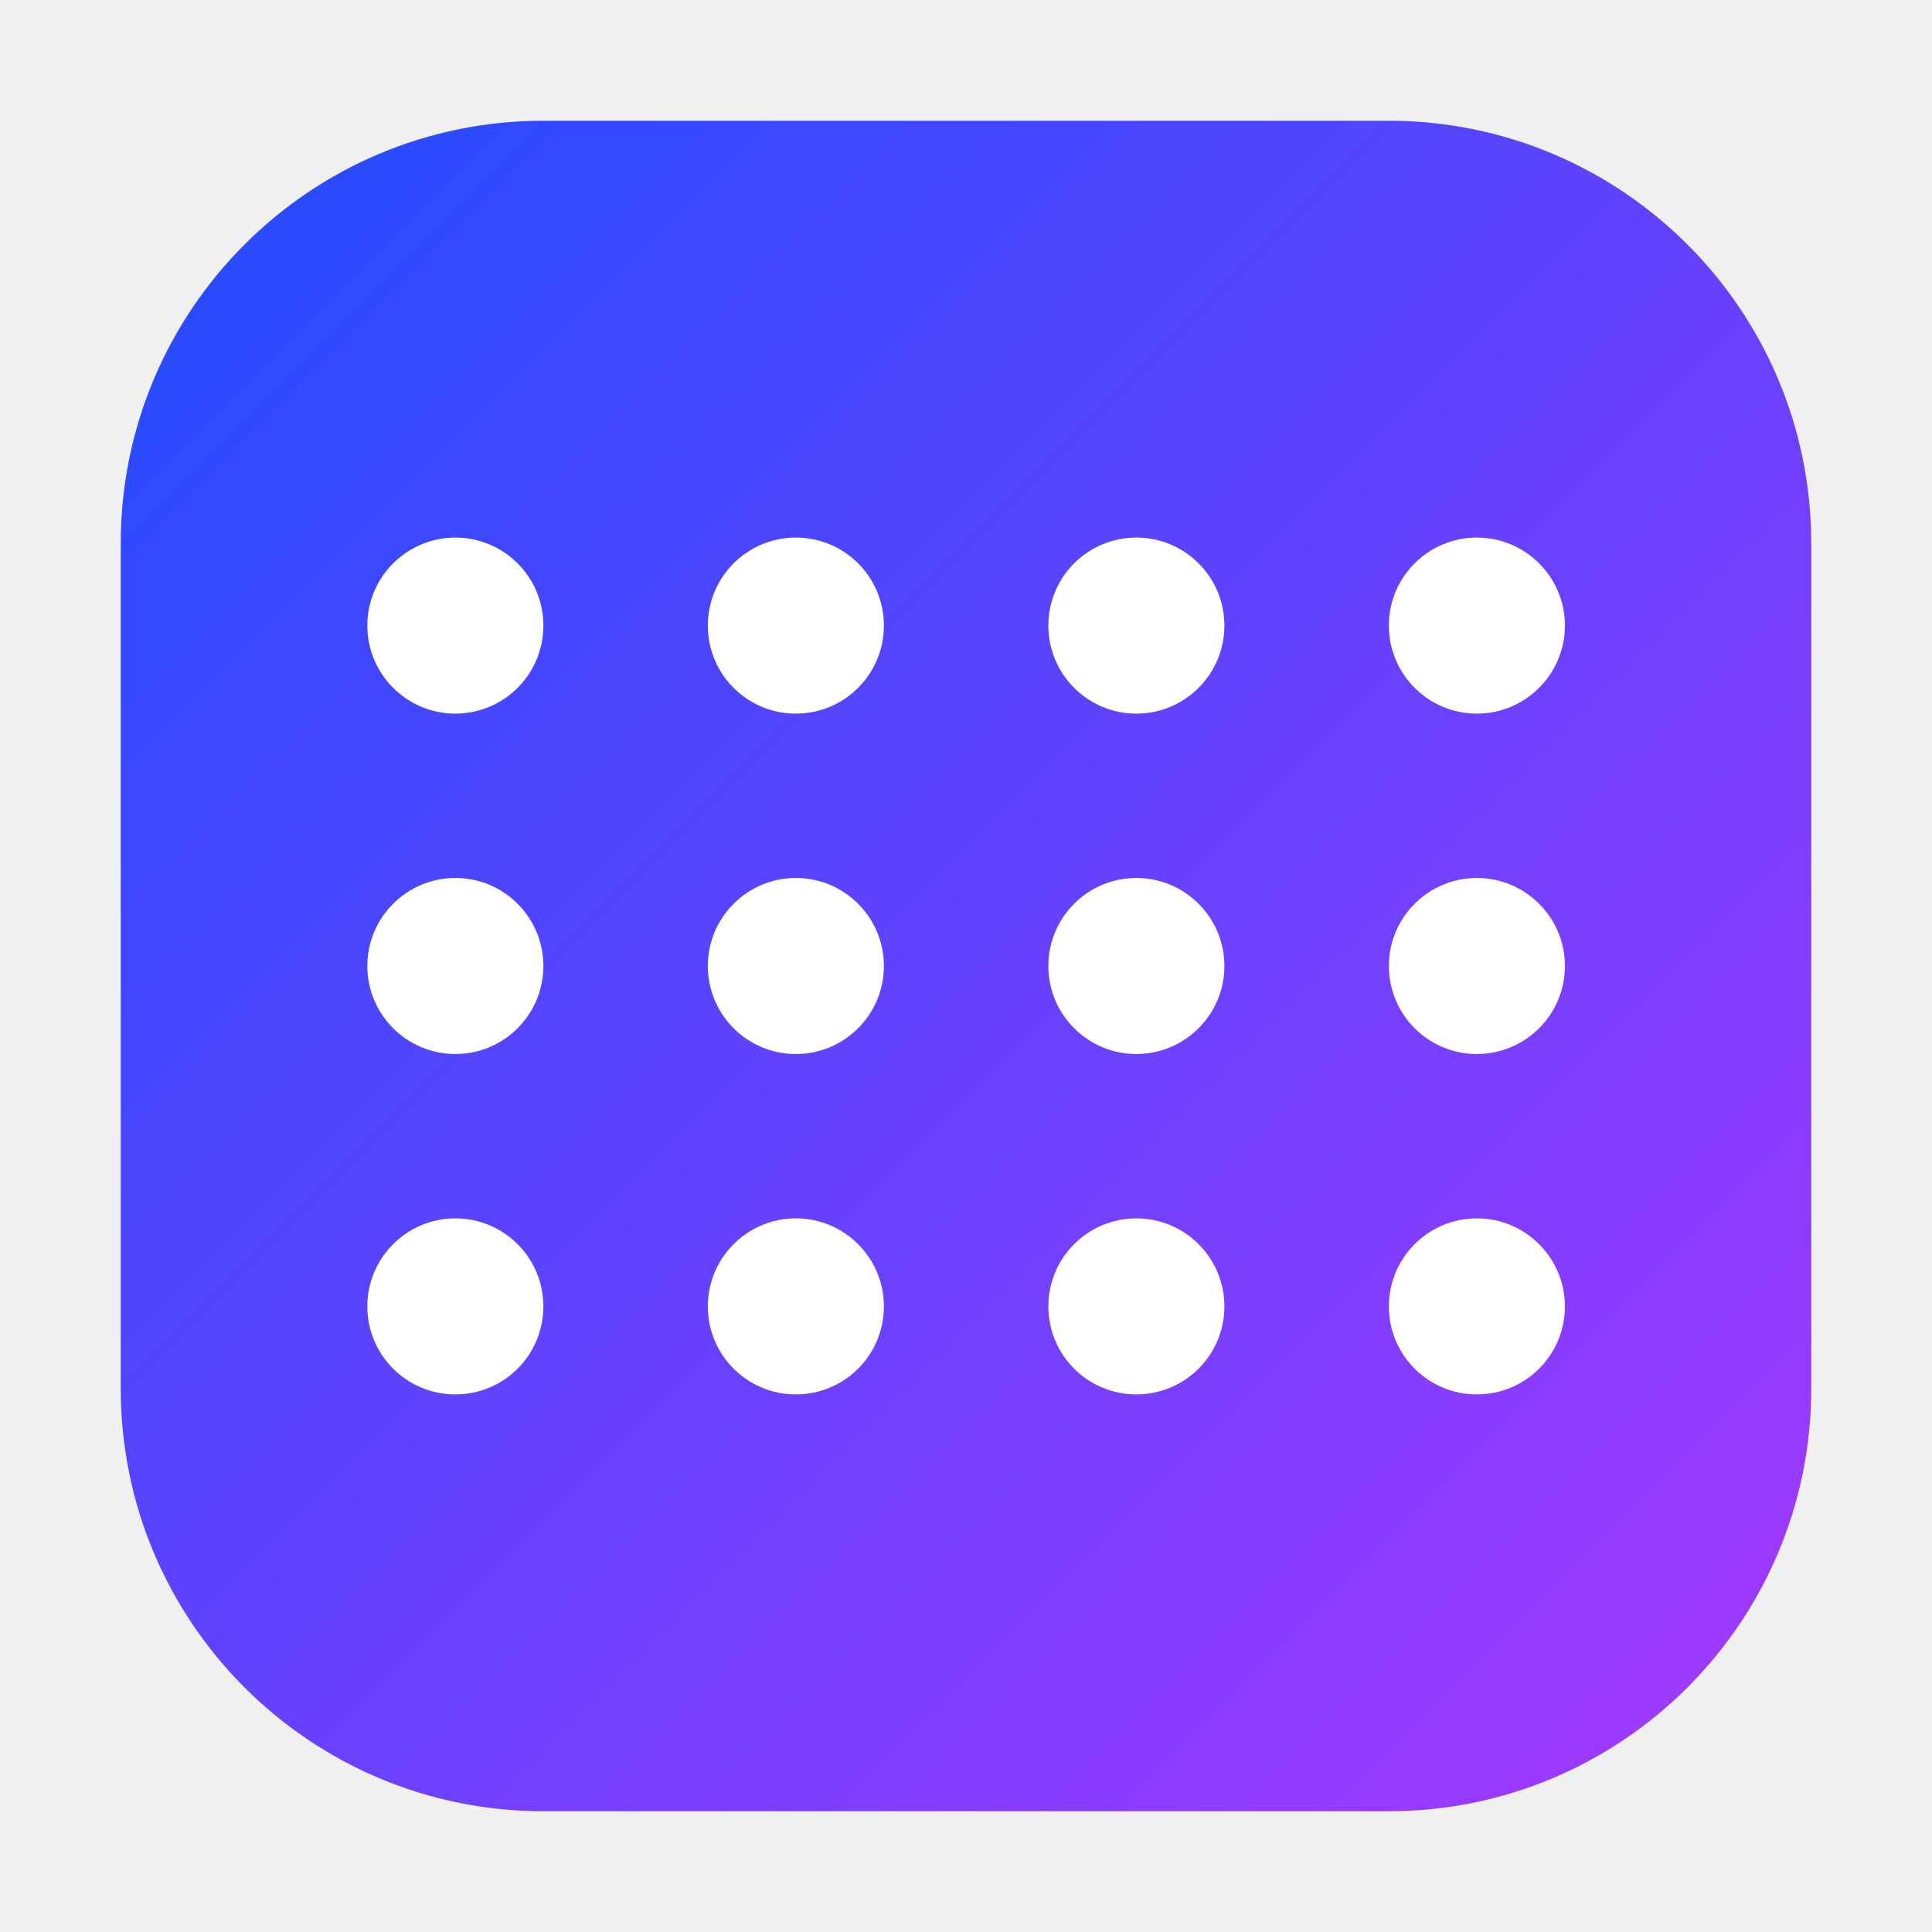
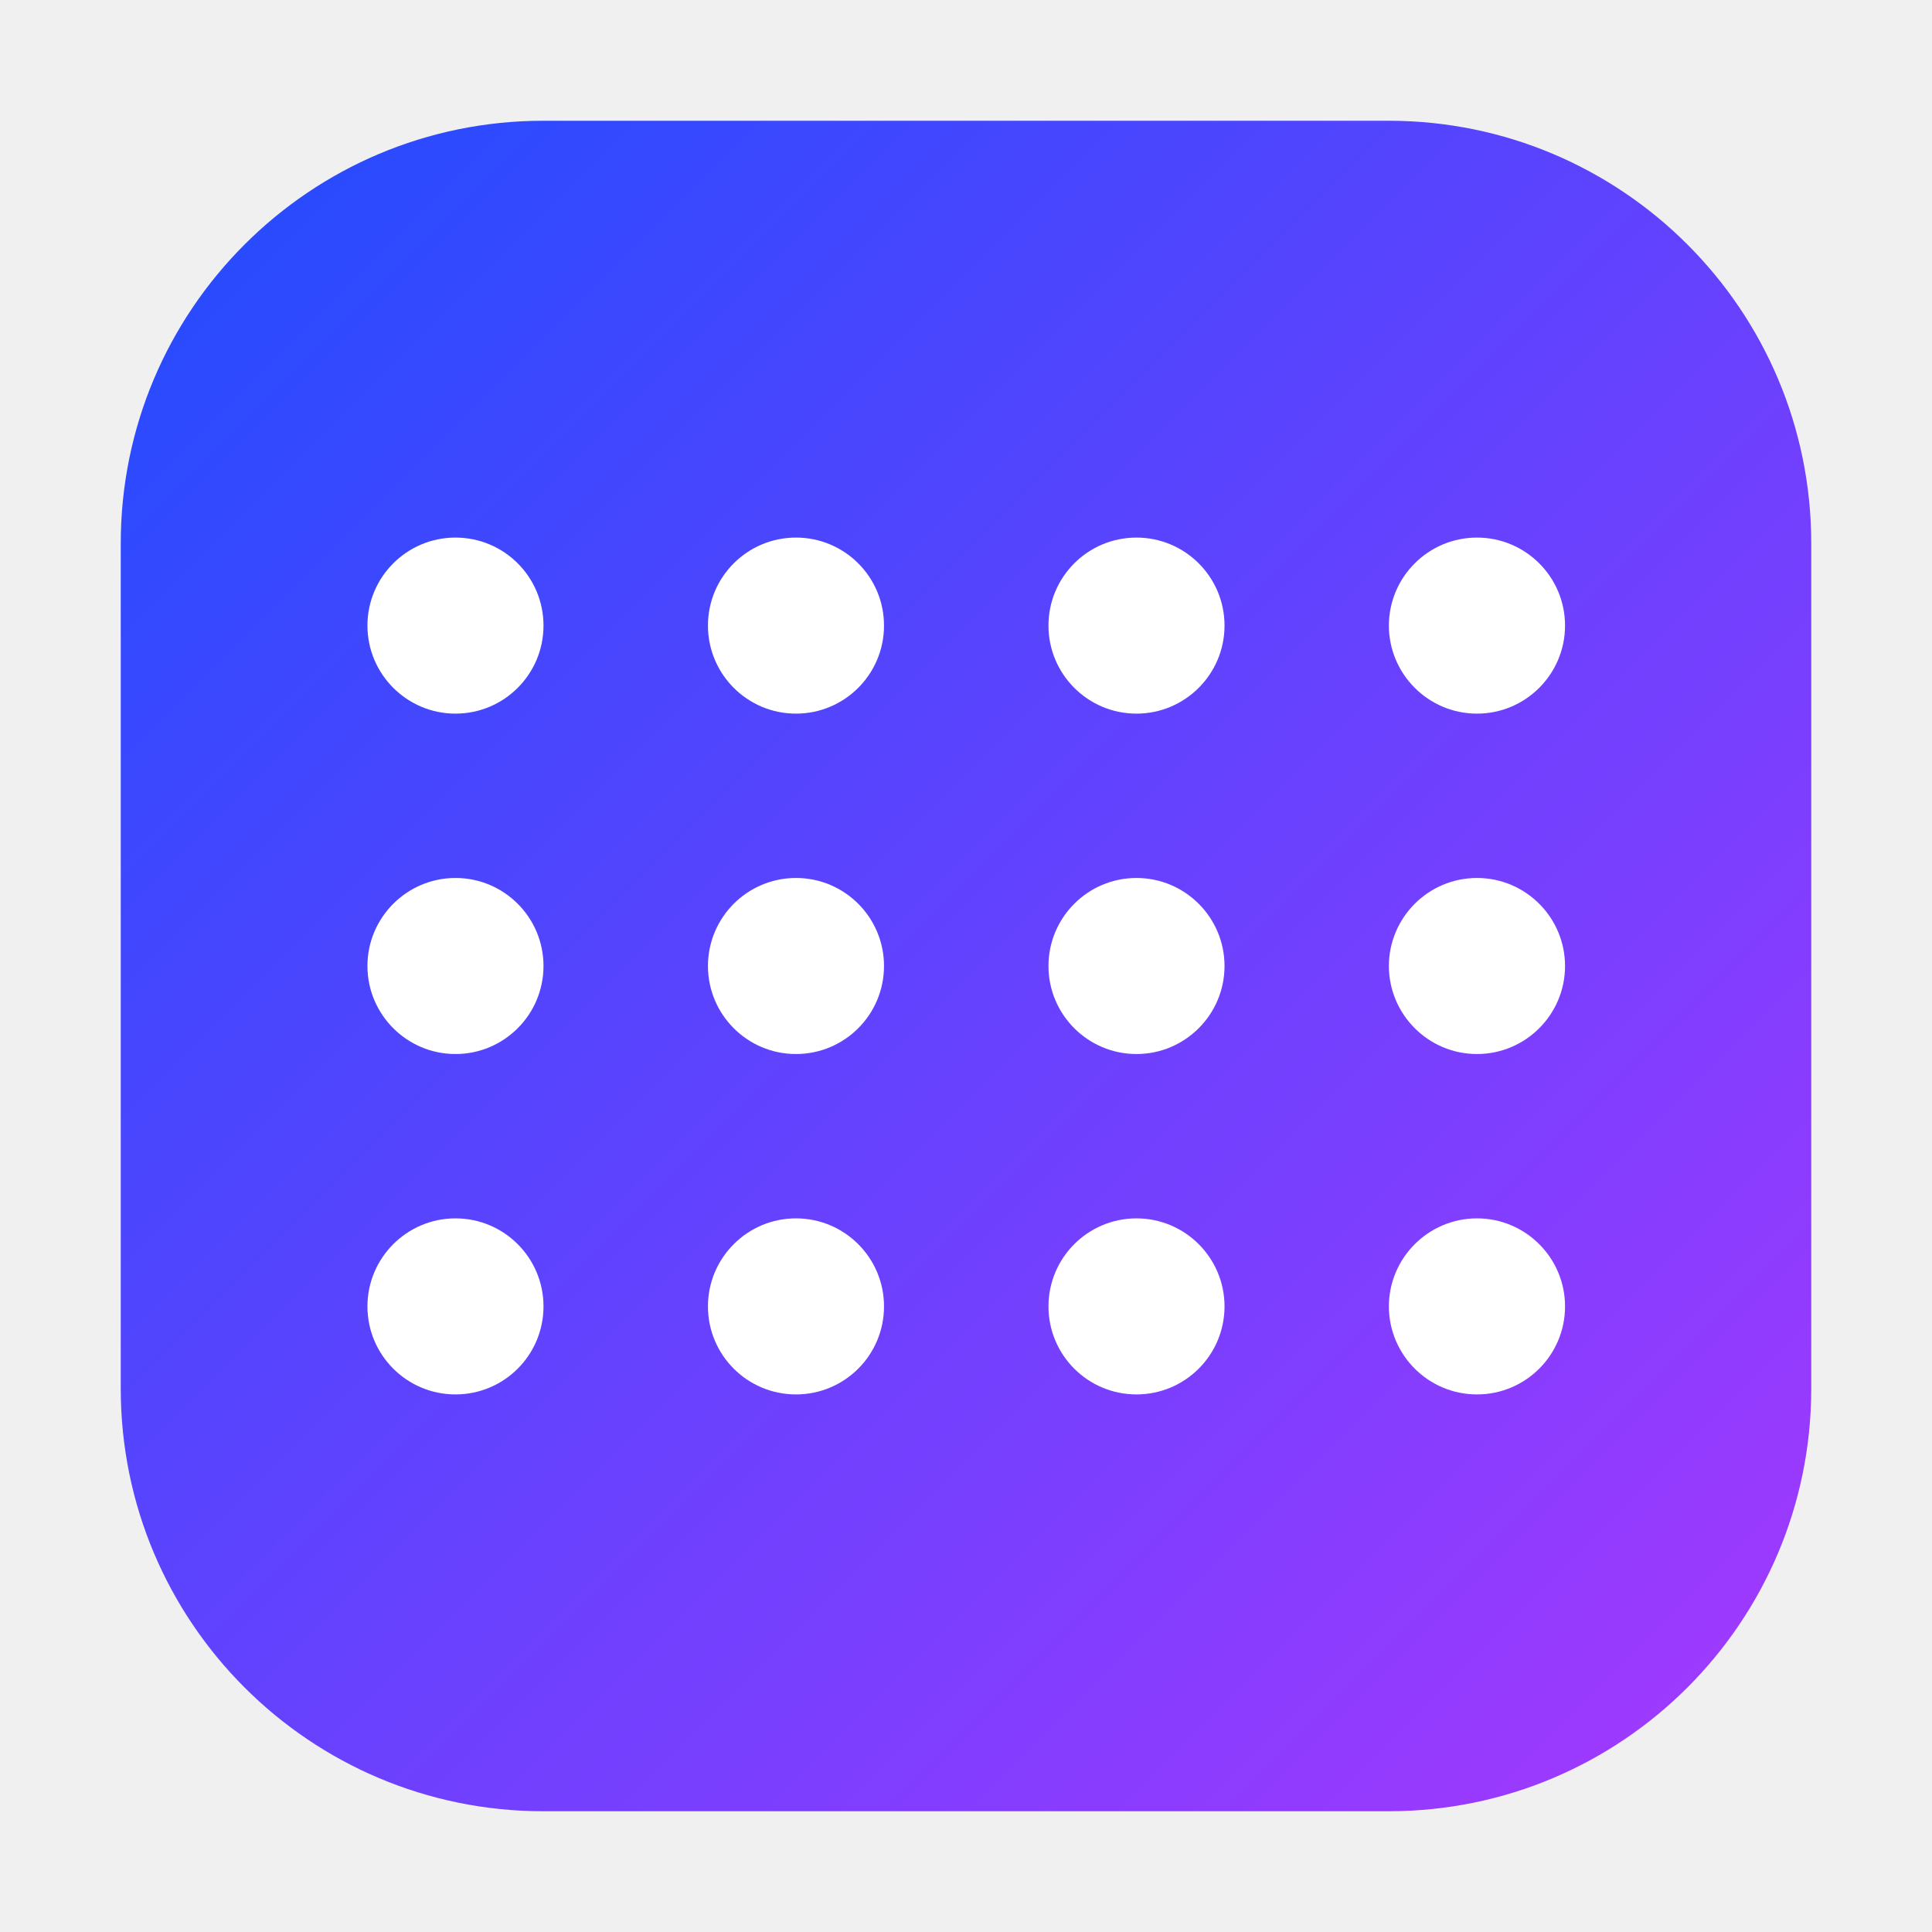
<svg xmlns="http://www.w3.org/2000/svg" width="16" height="16" viewBox="0 0 16 16" fill="none">
  <path d="M1 4.5C1 2.567 2.567 1 4.5 1H11.5C13.433 1 15 2.567 15 4.5V11.5C15 13.433 13.433 15 11.5 15H4.5C2.567 15 1 13.433 1 11.5V4.5Z" fill="url(#paint0_linear_8360_706)" />
-   <path d="M3.771 10.09C4.174 10.09 4.5 10.417 4.5 10.819C4.5 11.222 4.174 11.548 3.771 11.548C3.369 11.548 3.042 11.222 3.042 10.819C3.042 10.417 3.369 10.09 3.771 10.09Z" fill="white" />
-   <path d="M6.591 10.09C6.994 10.09 7.32 10.417 7.32 10.819C7.32 11.222 6.994 11.548 6.591 11.548C6.188 11.548 5.862 11.222 5.862 10.819C5.862 10.417 6.188 10.09 6.591 10.09Z" fill="white" />
-   <path d="M9.411 10.09C9.813 10.09 10.14 10.417 10.14 10.819C10.14 11.222 9.813 11.548 9.411 11.548C9.008 11.548 8.682 11.222 8.682 10.819C8.682 10.417 9.008 10.09 9.411 10.09Z" fill="white" />
-   <path d="M12.231 10.09C12.633 10.09 12.96 10.417 12.96 10.819C12.96 11.222 12.633 11.548 12.231 11.548C11.828 11.548 11.502 11.222 11.502 10.819C11.502 10.417 11.828 10.09 12.231 10.09Z" fill="white" />
-   <path d="M3.771 7.271C4.174 7.271 4.5 7.598 4.5 8C4.5 8.402 4.174 8.729 3.771 8.729C3.369 8.729 3.042 8.402 3.042 8C3.042 7.598 3.369 7.271 3.771 7.271Z" fill="white" />
-   <path d="M6.591 7.271C6.994 7.271 7.32 7.598 7.32 8C7.32 8.402 6.994 8.729 6.591 8.729C6.188 8.729 5.862 8.402 5.862 8C5.862 7.598 6.188 7.271 6.591 7.271Z" fill="white" />
-   <path d="M9.411 7.271C9.813 7.271 10.14 7.598 10.14 8C10.14 8.402 9.813 8.729 9.411 8.729C9.008 8.729 8.682 8.402 8.682 8C8.682 7.598 9.008 7.271 9.411 7.271Z" fill="white" />
-   <path d="M12.231 7.271C12.633 7.271 12.96 7.598 12.96 8C12.96 8.402 12.633 8.729 12.231 8.729C11.828 8.729 11.502 8.402 11.502 8C11.502 7.598 11.828 7.271 12.231 7.271Z" fill="white" />
-   <path d="M3.771 4.452C4.174 4.452 4.5 4.778 4.5 5.181C4.5 5.583 4.174 5.91 3.771 5.91C3.369 5.91 3.042 5.583 3.042 5.181C3.042 4.778 3.369 4.452 3.771 4.452Z" fill="white" />
-   <path d="M6.591 4.452C6.994 4.452 7.32 4.778 7.32 5.181C7.32 5.583 6.994 5.91 6.591 5.91C6.188 5.91 5.862 5.583 5.862 5.181C5.862 4.778 6.188 4.452 6.591 4.452Z" fill="white" />
-   <path d="M9.411 4.452C9.813 4.452 10.14 4.778 10.14 5.181C10.14 5.583 9.813 5.91 9.411 5.91C9.008 5.91 8.682 5.583 8.682 5.181C8.682 4.778 9.008 4.452 9.411 4.452Z" fill="white" />
-   <path d="M12.231 4.452C12.633 4.452 12.96 4.778 12.96 5.181C12.96 5.583 12.633 5.91 12.231 5.91C11.828 5.91 11.502 5.583 11.502 5.181C11.502 4.778 11.828 4.452 12.231 4.452Z" fill="white" />
+   <path d="M3.772 10.09C4.175 10.09 4.501 10.417 4.501 10.819C4.501 11.222 4.175 11.548 3.772 11.548C3.37 11.548 3.043 11.222 3.043 10.819C3.043 10.417 3.37 10.09 3.772 10.09Z" fill="white" />
+   <path d="M6.592 10.09C6.995 10.09 7.321 10.417 7.321 10.819C7.321 11.222 6.995 11.548 6.592 11.548C6.189 11.548 5.863 11.222 5.863 10.819C5.863 10.417 6.189 10.09 6.592 10.09Z" fill="white" />
+   <path d="M9.412 10.09C9.814 10.09 10.141 10.417 10.141 10.819C10.141 11.222 9.814 11.548 9.412 11.548C9.009 11.548 8.683 11.222 8.683 10.819C8.683 10.417 9.009 10.09 9.412 10.09Z" fill="white" />
+   <path d="M12.232 10.09C12.634 10.09 12.961 10.417 12.961 10.819C12.961 11.222 12.634 11.548 12.232 11.548C11.829 11.548 11.503 11.222 11.502 10.819C11.503 10.417 11.829 10.09 12.232 10.09Z" fill="white" />
+   <path d="M3.772 7.271C4.175 7.271 4.501 7.598 4.501 8C4.501 8.402 4.175 8.729 3.772 8.729C3.37 8.729 3.043 8.402 3.043 8C3.043 7.598 3.37 7.271 3.772 7.271Z" fill="white" />
+   <path d="M6.592 7.271C6.995 7.271 7.321 7.598 7.321 8C7.321 8.402 6.995 8.729 6.592 8.729C6.189 8.729 5.863 8.402 5.863 8C5.863 7.598 6.189 7.271 6.592 7.271Z" fill="white" />
+   <path d="M9.412 7.271C9.814 7.271 10.141 7.598 10.141 8C10.141 8.402 9.814 8.729 9.412 8.729C9.009 8.729 8.683 8.402 8.683 8C8.683 7.598 9.009 7.271 9.412 7.271Z" fill="white" />
+   <path d="M12.232 7.271C12.634 7.271 12.961 7.598 12.961 8C12.961 8.402 12.634 8.729 12.232 8.729C11.829 8.729 11.503 8.402 11.502 8C11.503 7.598 11.829 7.271 12.232 7.271Z" fill="white" />
+   <path d="M3.772 4.452C4.175 4.452 4.501 4.778 4.501 5.181C4.501 5.583 4.175 5.91 3.772 5.91C3.37 5.91 3.043 5.583 3.043 5.181C3.043 4.778 3.37 4.452 3.772 4.452Z" fill="white" />
+   <path d="M6.592 4.452C6.995 4.452 7.321 4.778 7.321 5.181C7.321 5.583 6.995 5.91 6.592 5.91C6.189 5.91 5.863 5.583 5.863 5.181C5.863 4.778 6.189 4.452 6.592 4.452Z" fill="white" />
+   <path d="M9.412 4.452C9.814 4.452 10.141 4.778 10.141 5.181C10.141 5.583 9.814 5.91 9.412 5.91C9.009 5.91 8.683 5.583 8.683 5.181C8.683 4.778 9.009 4.452 9.412 4.452Z" fill="white" />
+   <path d="M12.232 4.452C12.634 4.452 12.961 4.778 12.961 5.181C12.961 5.583 12.634 5.91 12.232 5.91C11.829 5.91 11.503 5.583 11.502 5.181C11.503 4.778 11.829 4.452 12.232 4.452Z" fill="white" />
  <defs>
    <linearGradient id="paint0_linear_8360_706" x1="1" y1="1" x2="15" y2="15" gradientUnits="userSpaceOnUse">
      <stop stop-color="#204CFE" />
      <stop offset="1" stop-color="#A638FE" />
    </linearGradient>
  </defs>
</svg>
